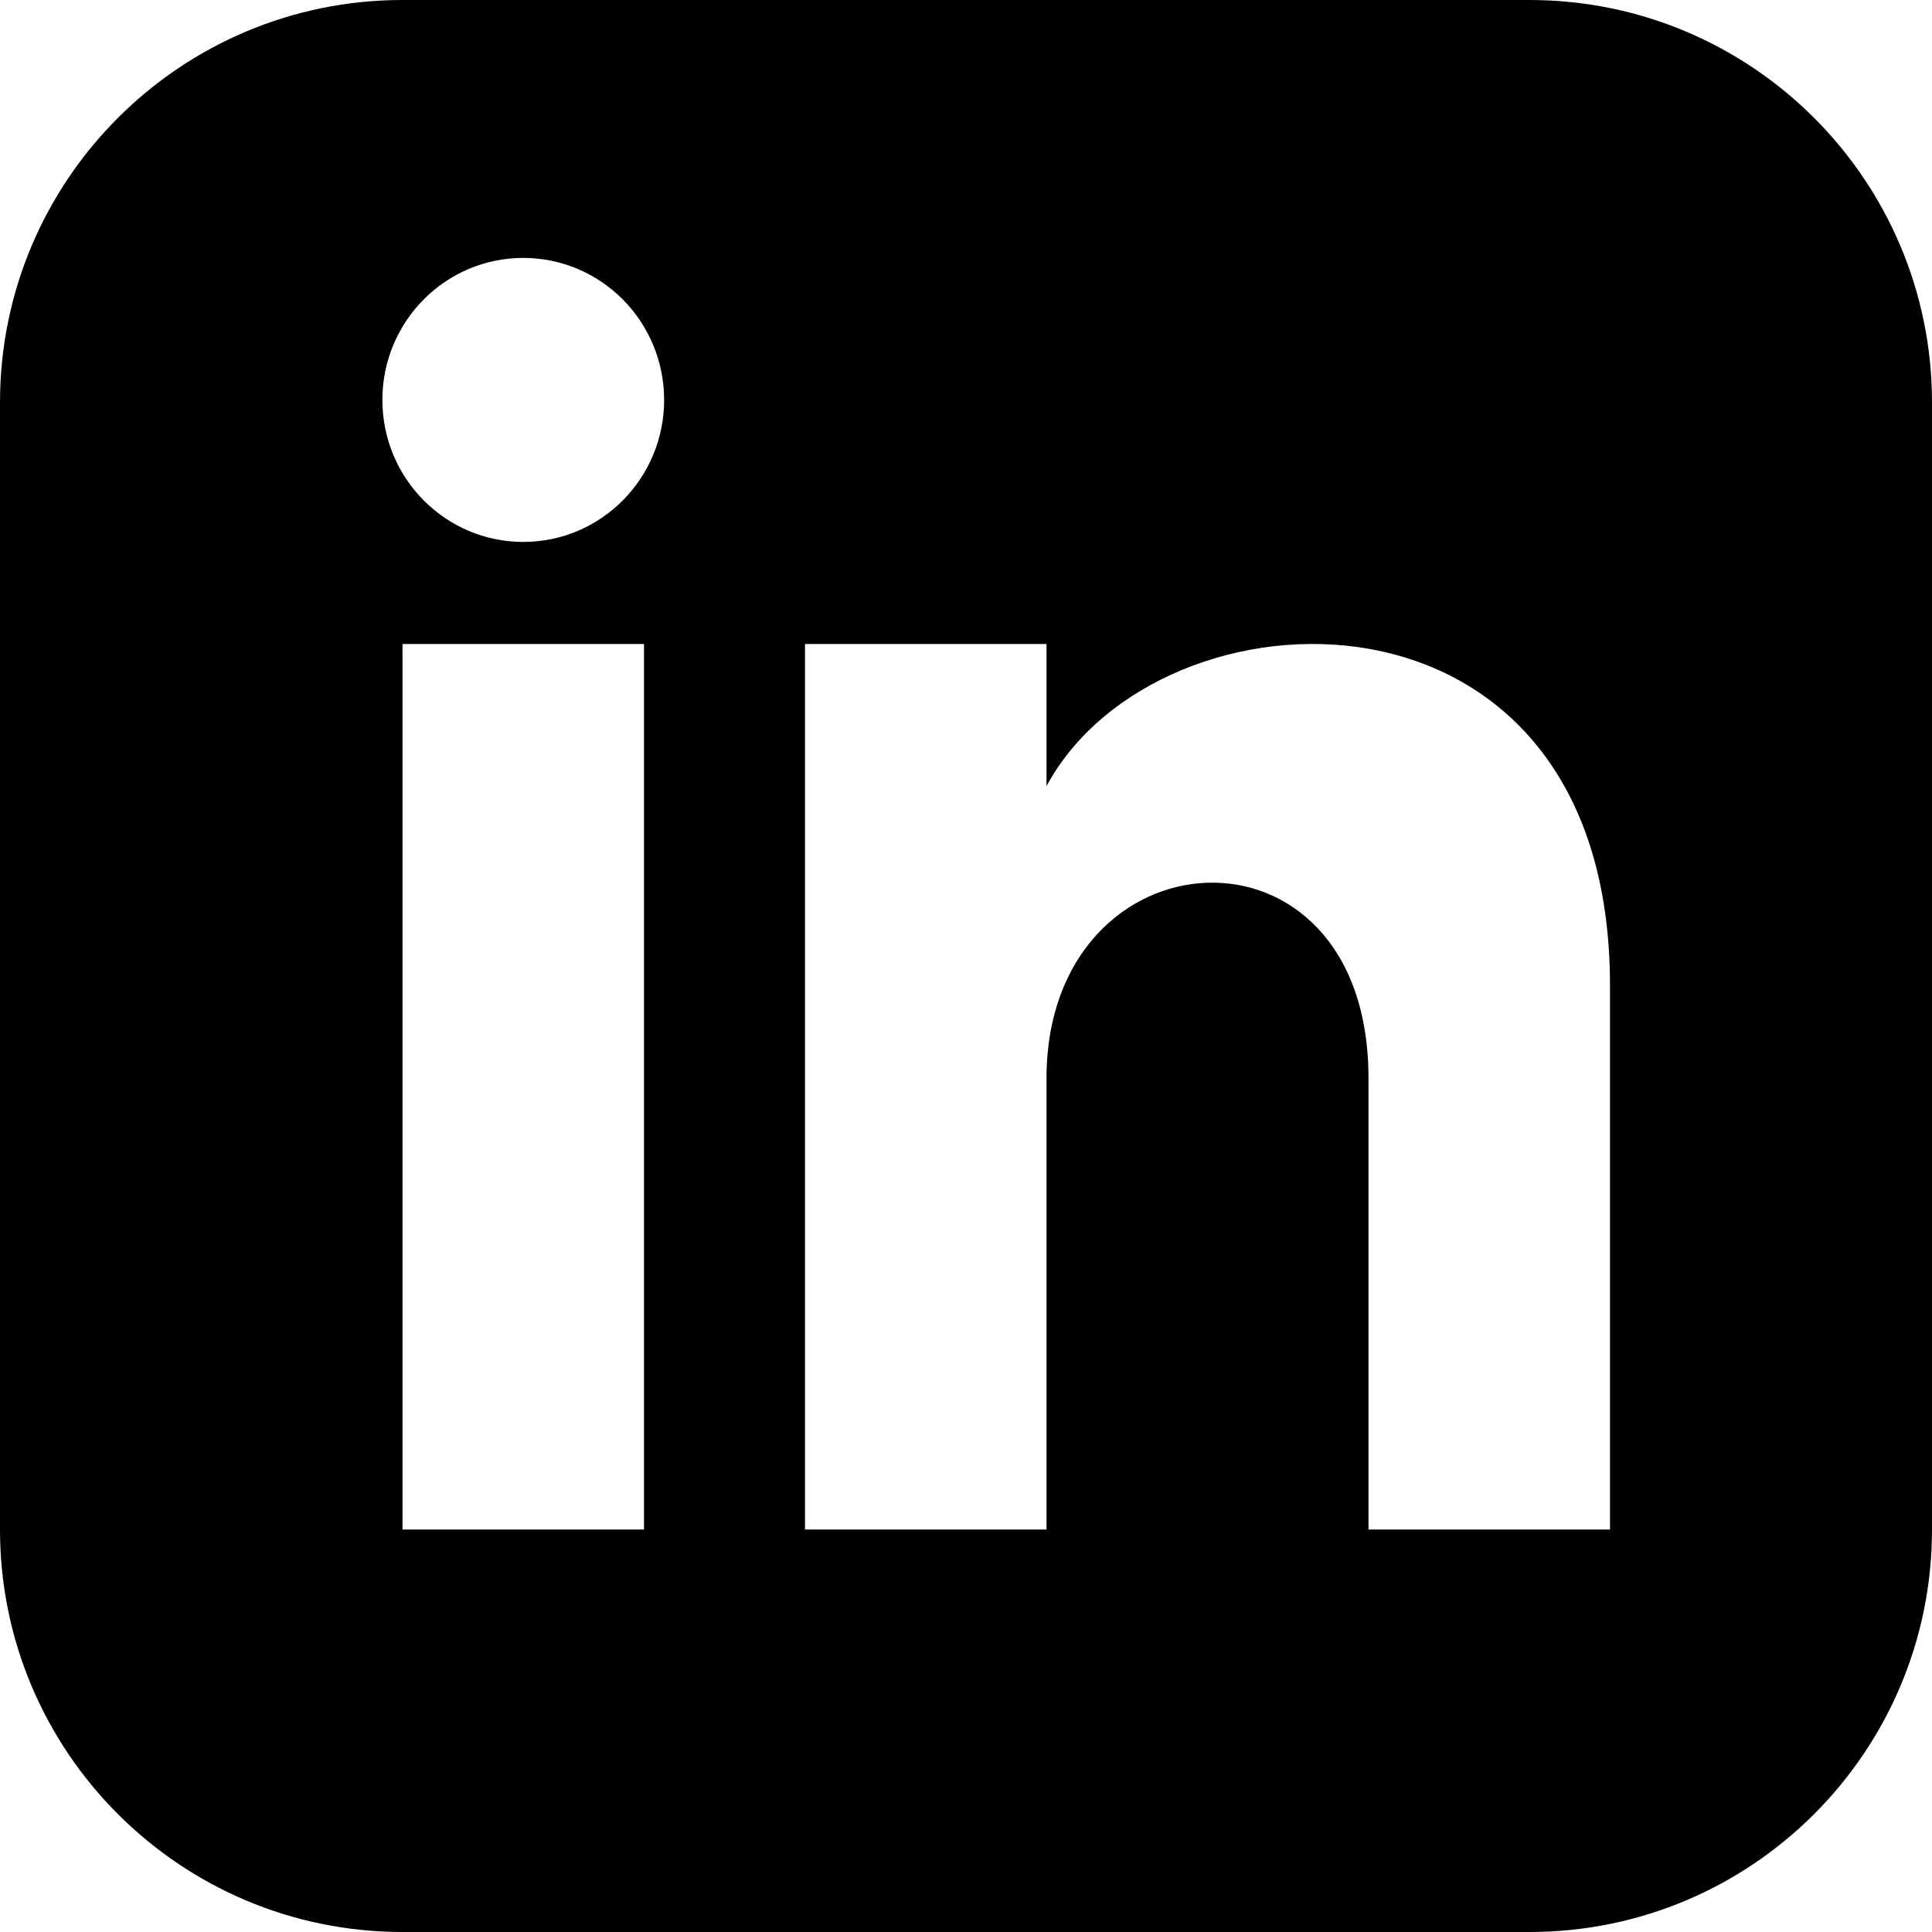
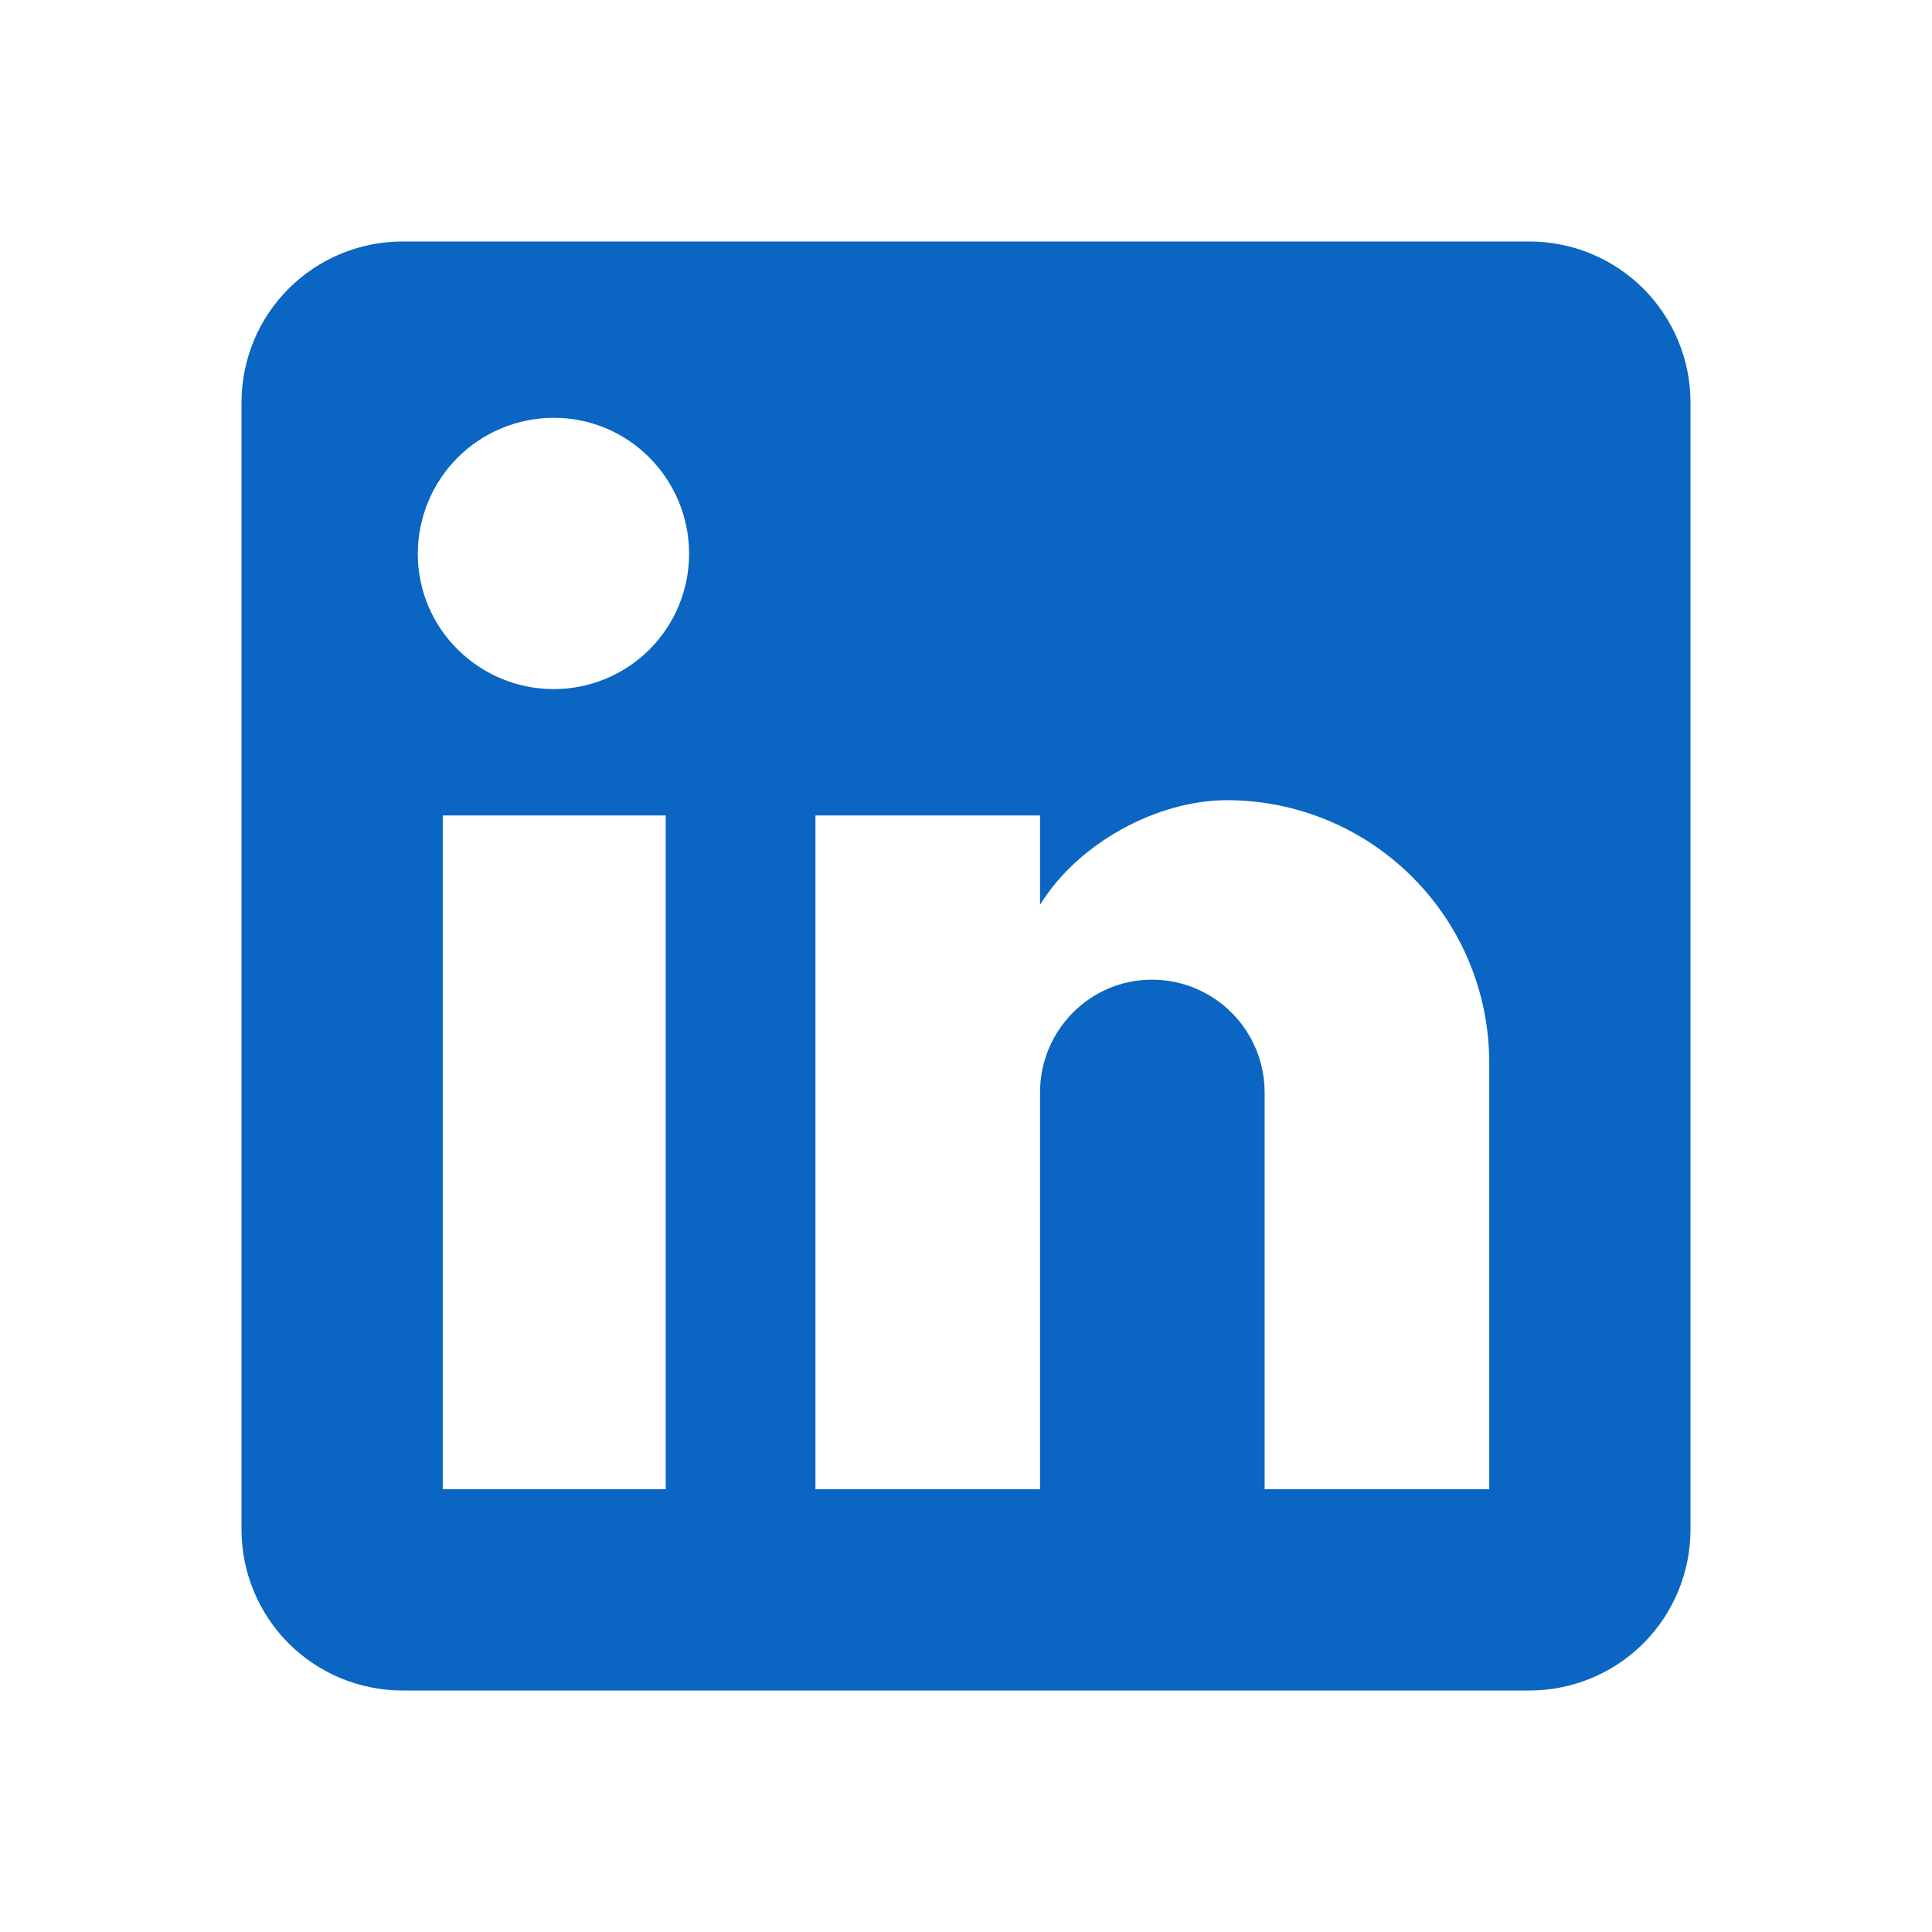
- <svg xmlns="http://www.w3.org/2000/svg" width="24" height="24" viewBox="0 0 24 24">
-   <path d="M19 0h-14c-2.761 0-5 2.239-5 5v14c0 2.761 2.239 5 5 5h14c2.762 0 5-2.239 5-5v-14c0-2.761-2.238-5-5-5zm-11 19h-3v-11h3v11zm-1.5-12.268c-.966 0-1.75-.79-1.75-1.764s.784-1.764 1.75-1.764 1.75.79 1.75 1.764-.783 1.764-1.75 1.764zm13.5 12.268h-3v-5.604c0-3.368-4-3.113-4 0v5.604h-3v-11h3v1.765c1.396-2.586 7-2.777 7 2.476v6.759z" />
+ <svg xmlns="http://www.w3.org/2000/svg" width="32" height="32" viewBox="0 0 28 28" fill="none">
+   <path d="M22.167 3.5C22.785 3.5 23.379 3.746 23.817 4.183C24.254 4.621 24.5 5.214 24.5 5.833V22.167C24.5 22.785 24.254 23.379 23.817 23.817C23.379 24.254 22.785 24.5 22.167 24.5H5.833C5.214 24.5 4.621 24.254 4.183 23.817C3.746 23.379 3.5 22.785 3.5 22.167V5.833C3.5 5.214 3.746 4.621 4.183 4.183C4.621 3.746 5.214 3.5 5.833 3.5H22.167ZM21.583 21.583V15.4C21.583 14.391 21.183 13.424 20.469 12.711C19.756 11.997 18.789 11.597 17.78 11.597C16.788 11.597 15.633 12.203 15.073 13.113V11.818H11.818V21.583H15.073V15.832C15.073 14.933 15.797 14.198 16.695 14.198C17.128 14.198 17.544 14.37 17.85 14.677C18.156 14.983 18.328 15.399 18.328 15.832V21.583H21.583ZM8.027 9.987C8.546 9.987 9.045 9.78 9.413 9.413C9.78 9.045 9.987 8.546 9.987 8.027C9.987 6.942 9.112 6.055 8.027 6.055C7.504 6.055 7.002 6.263 6.632 6.632C6.263 7.002 6.055 7.504 6.055 8.027C6.055 9.112 6.942 9.987 8.027 9.987ZM9.648 21.583V11.818H6.417V21.583H9.648Z" fill="#0a66c2" />
</svg>
